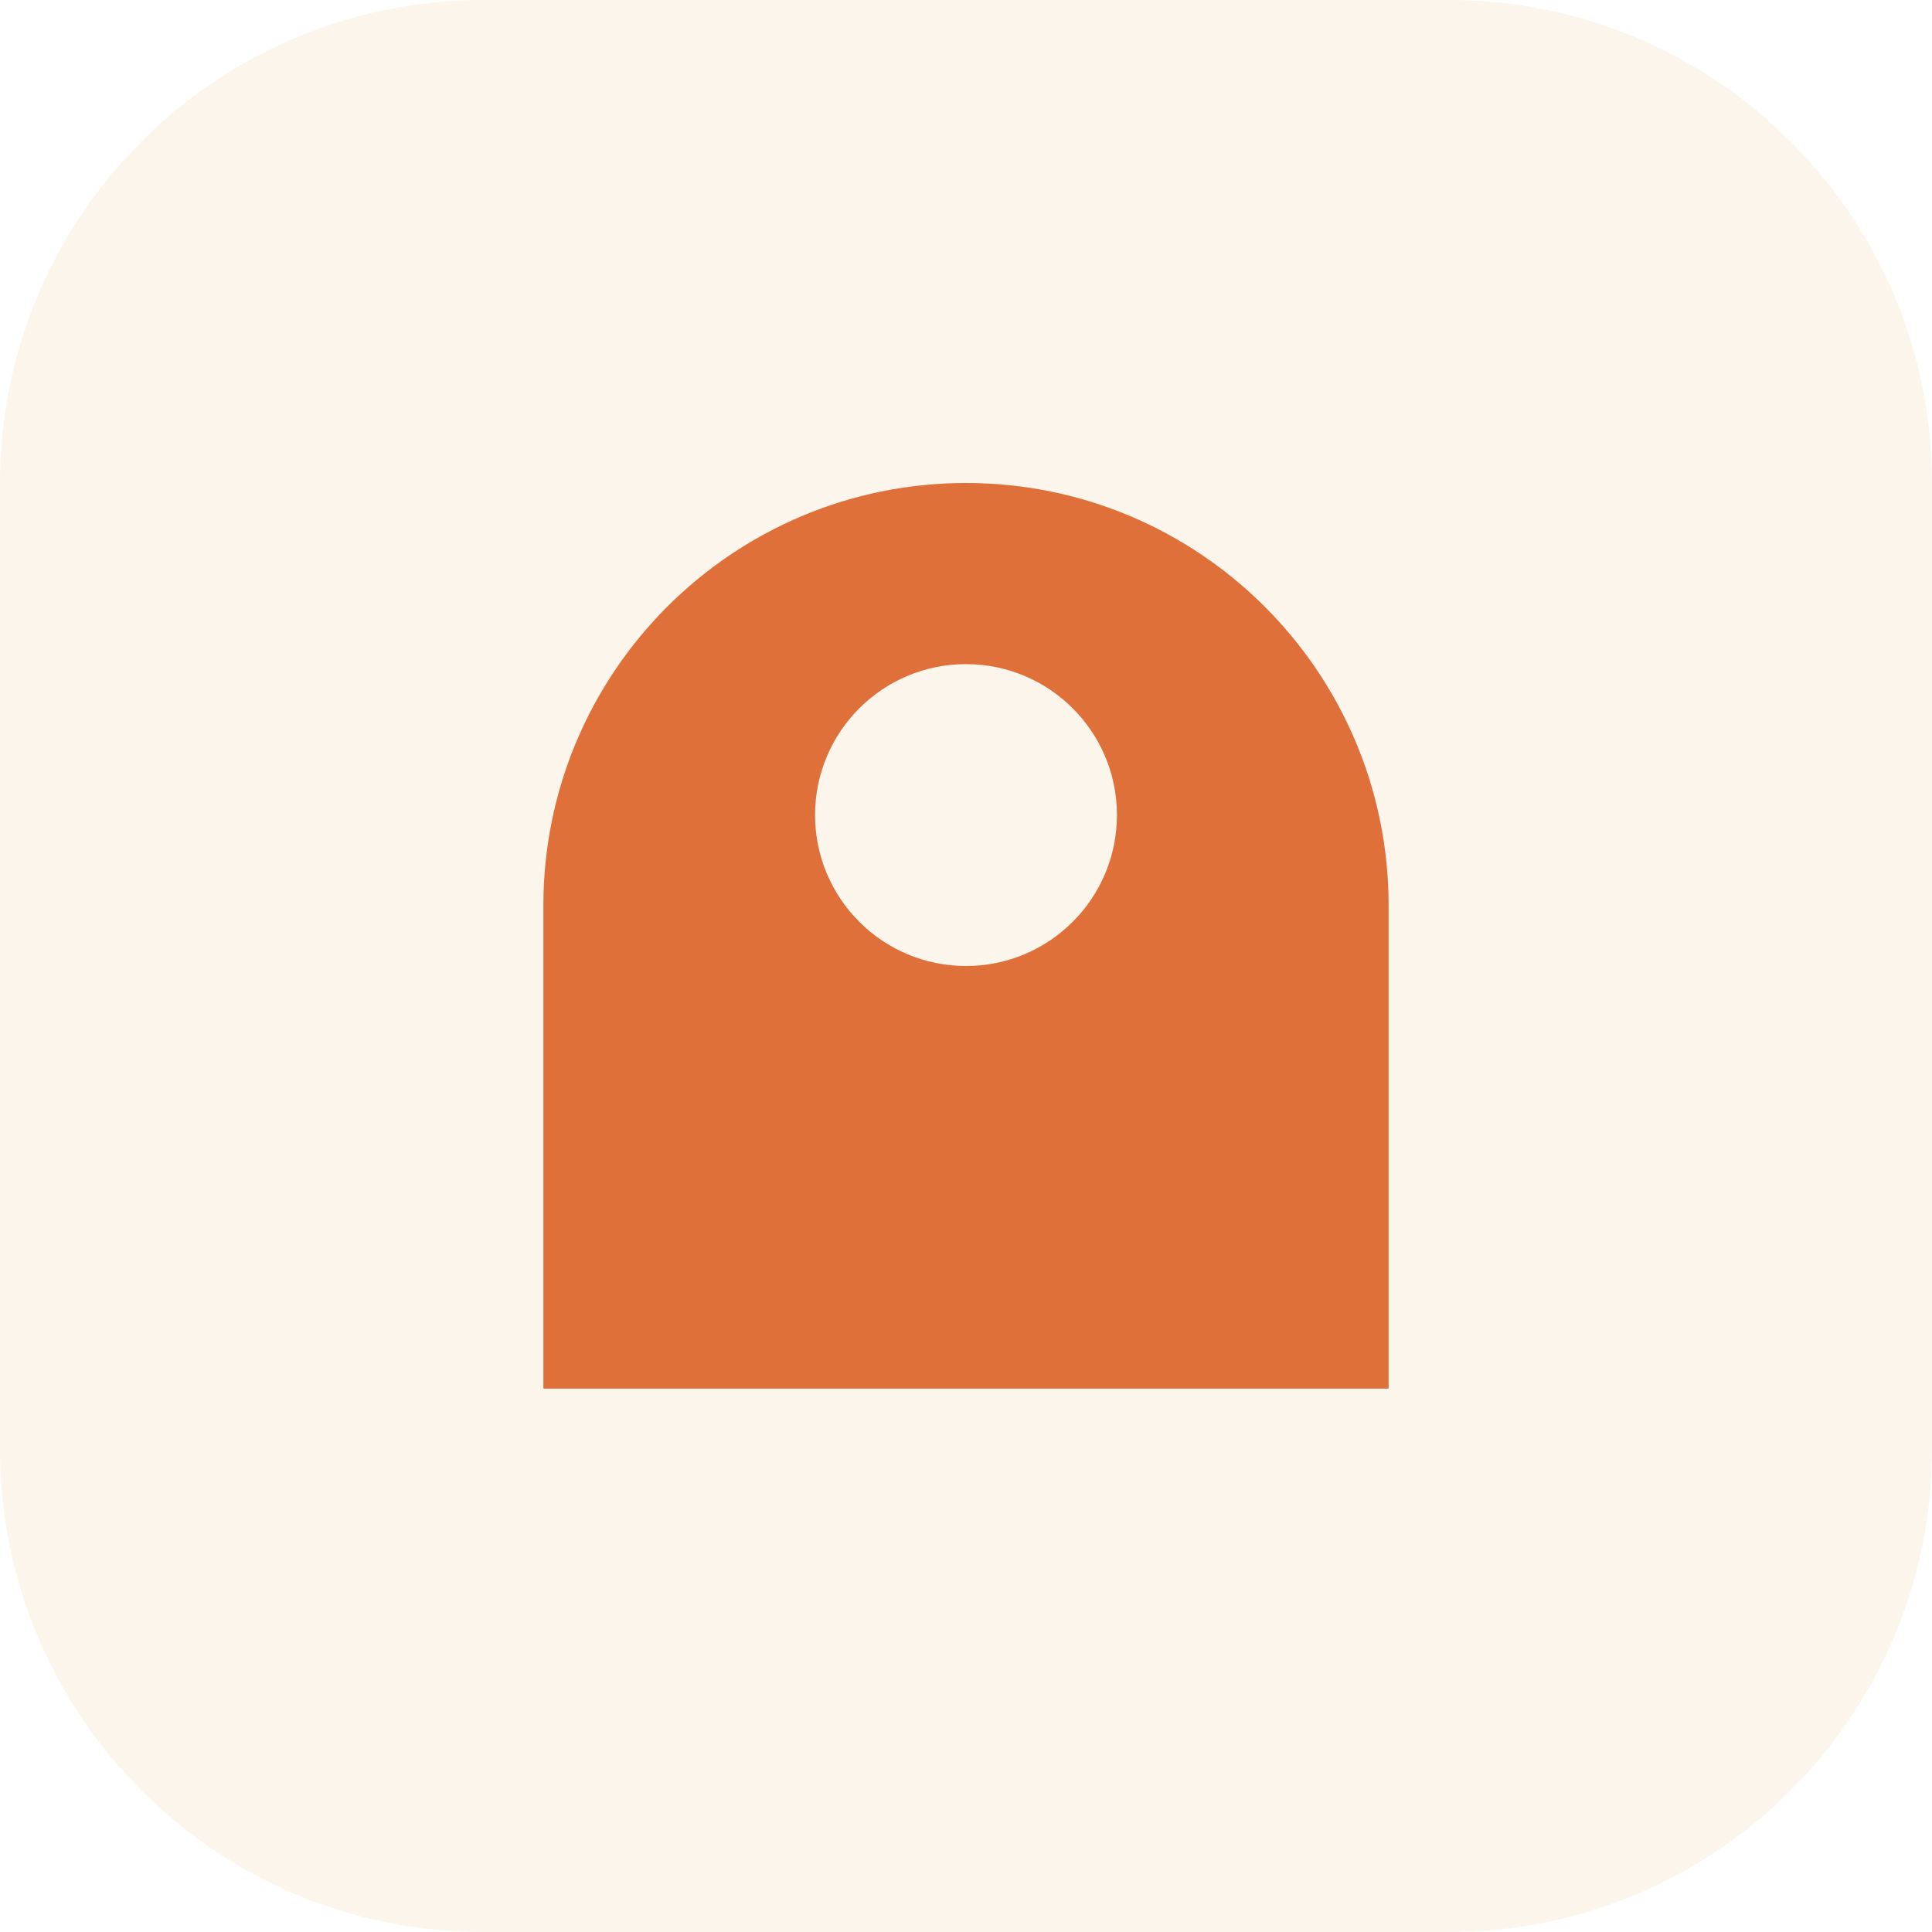
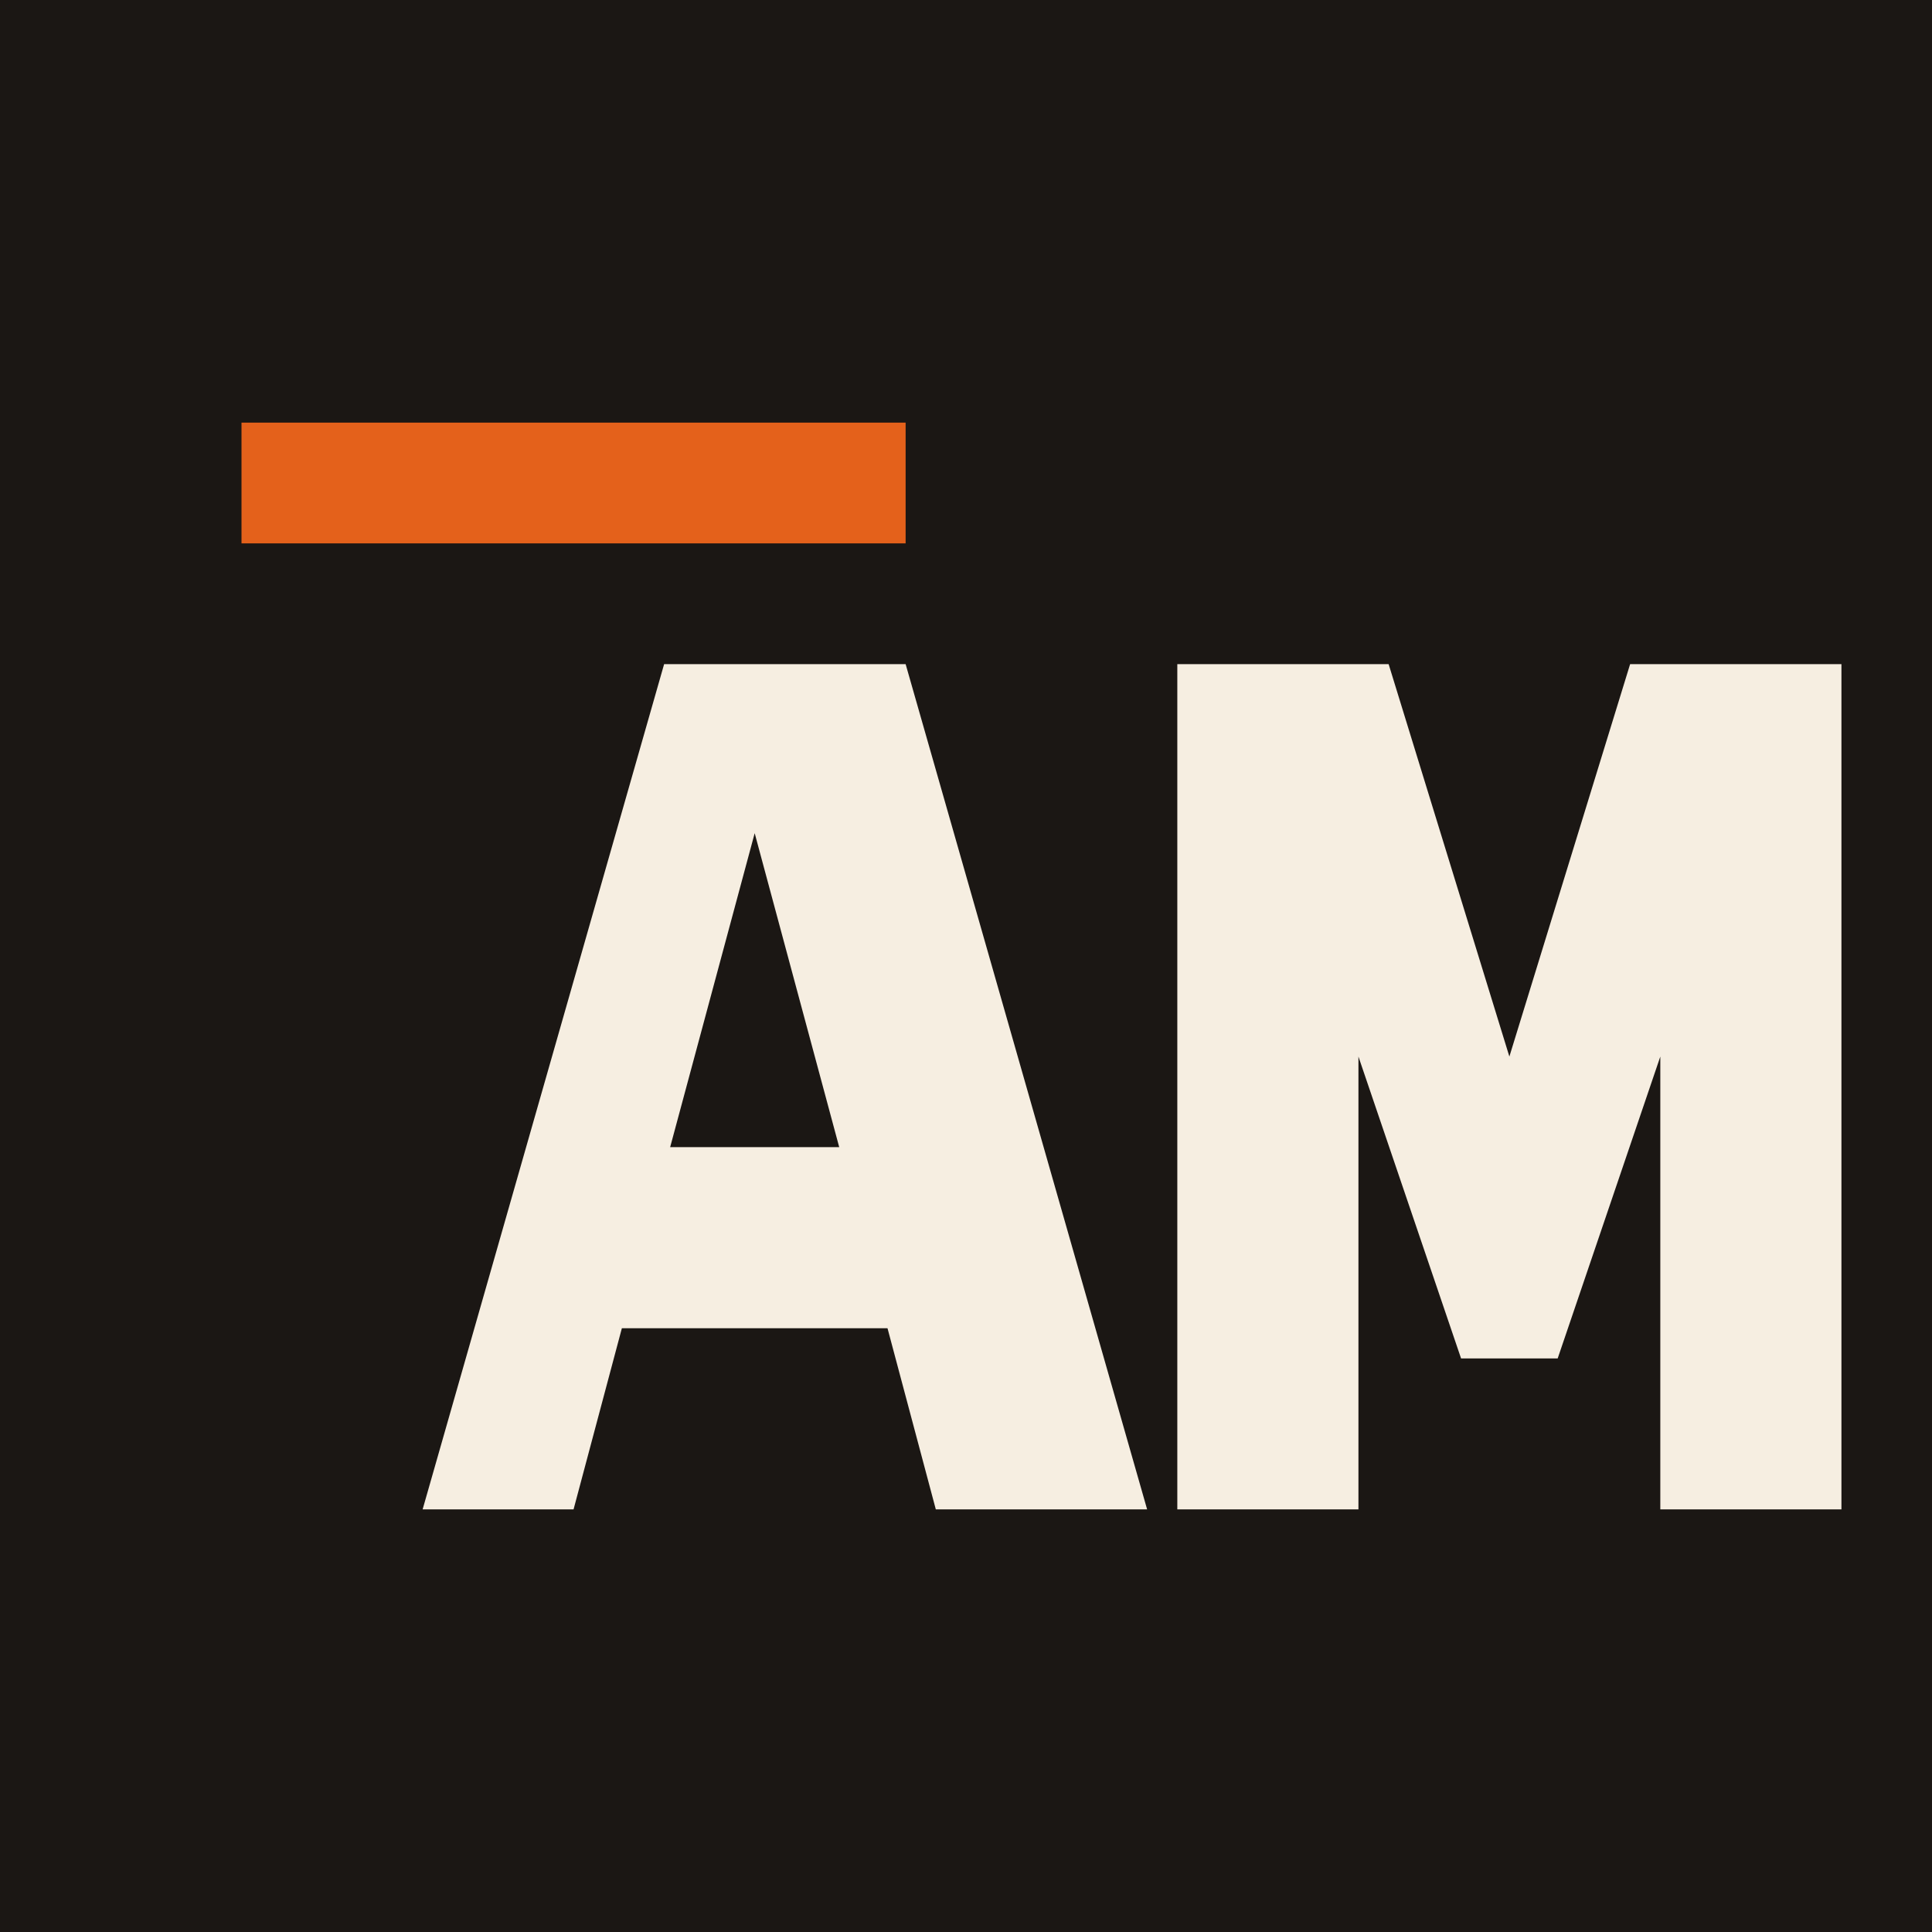
<svg xmlns="http://www.w3.org/2000/svg" viewBox="0 0 64 64">
-   <rect width="64" height="64" rx="16" fill="#FBF5EC" />
-   <path d="M18 46V30a14 14 0 0 1 28 0v16z" fill="#E0703A" />
-   <circle cx="32" cy="27" r="5" fill="#FBF5EC" />
+   <rect width="64" height="64" fill="#1B1714" />
+   <rect x="8" y="14" width="22" height="4" fill="#E4611B" />
+   <path d="M14 50 22 22h8l8 28h-7l-1.6-6h-8.8L19 50zm8.2-12h5.6L25 27.6z" fill="#F6EEE1" />
+   <path d="M39 50V22h7l4 13 4-13h7v28h-6V35l-3.4 10h-3.2L45 35v15z" fill="#F6EEE1" />
</svg>
